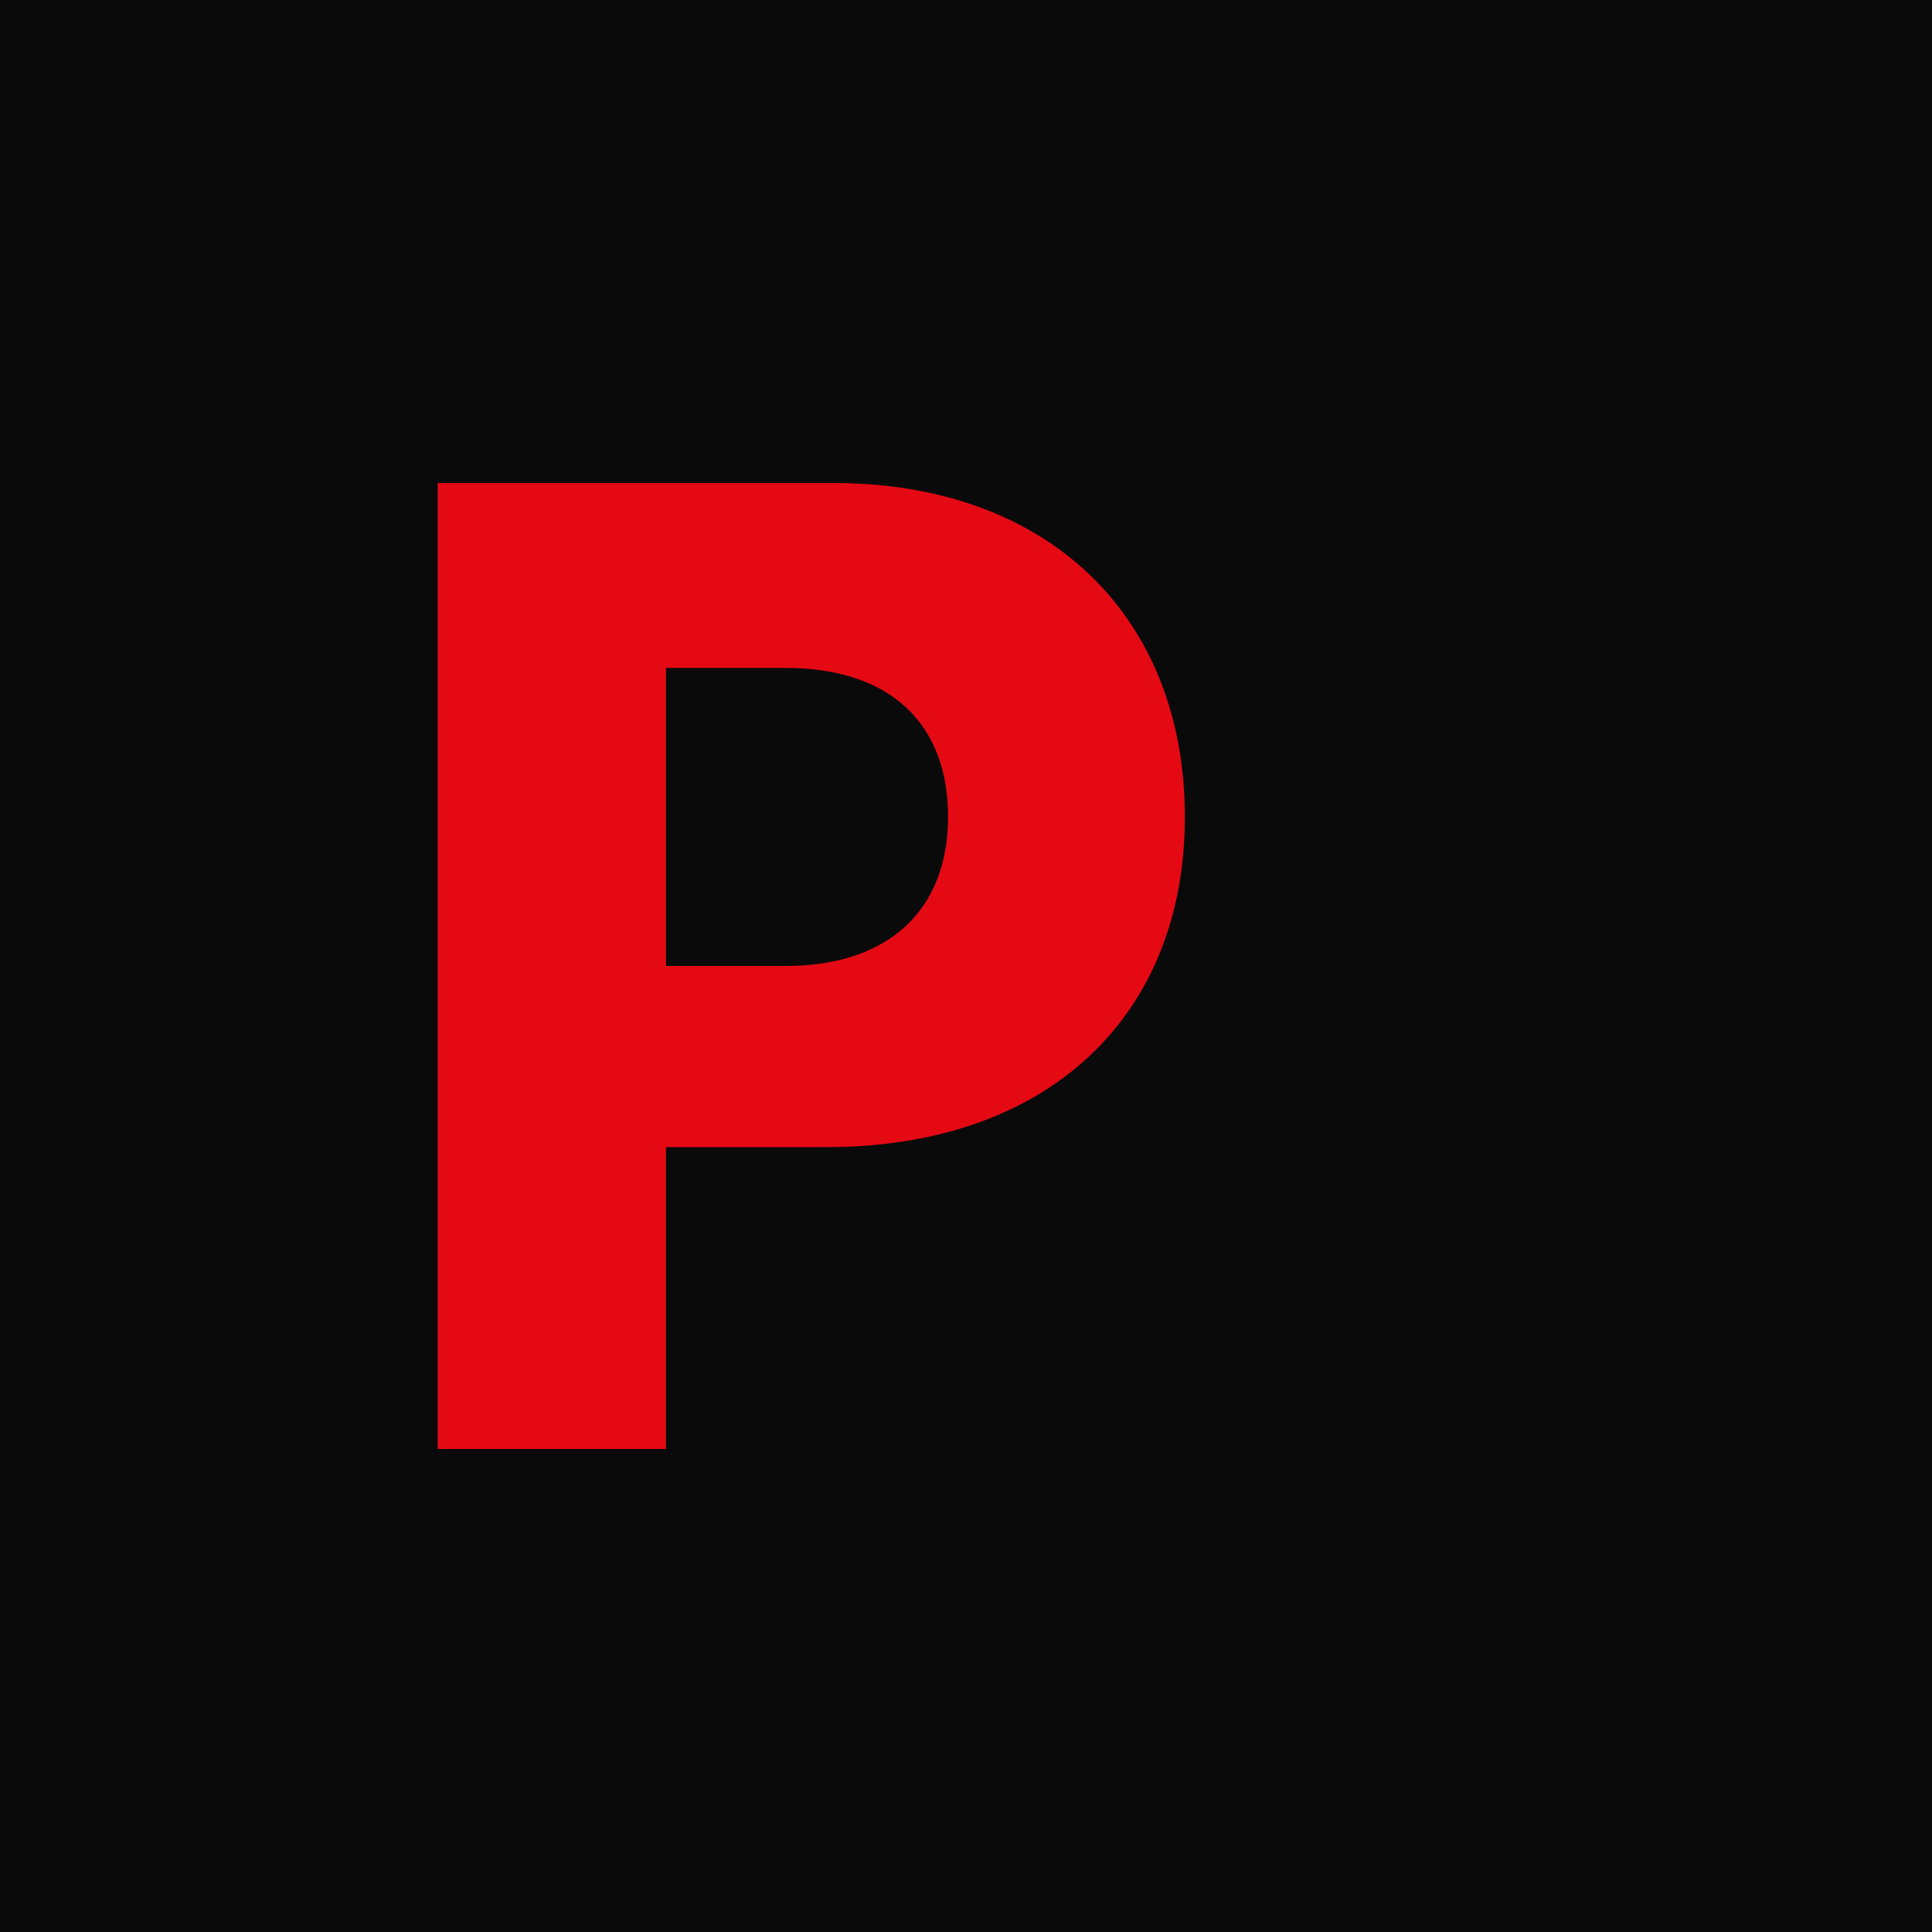
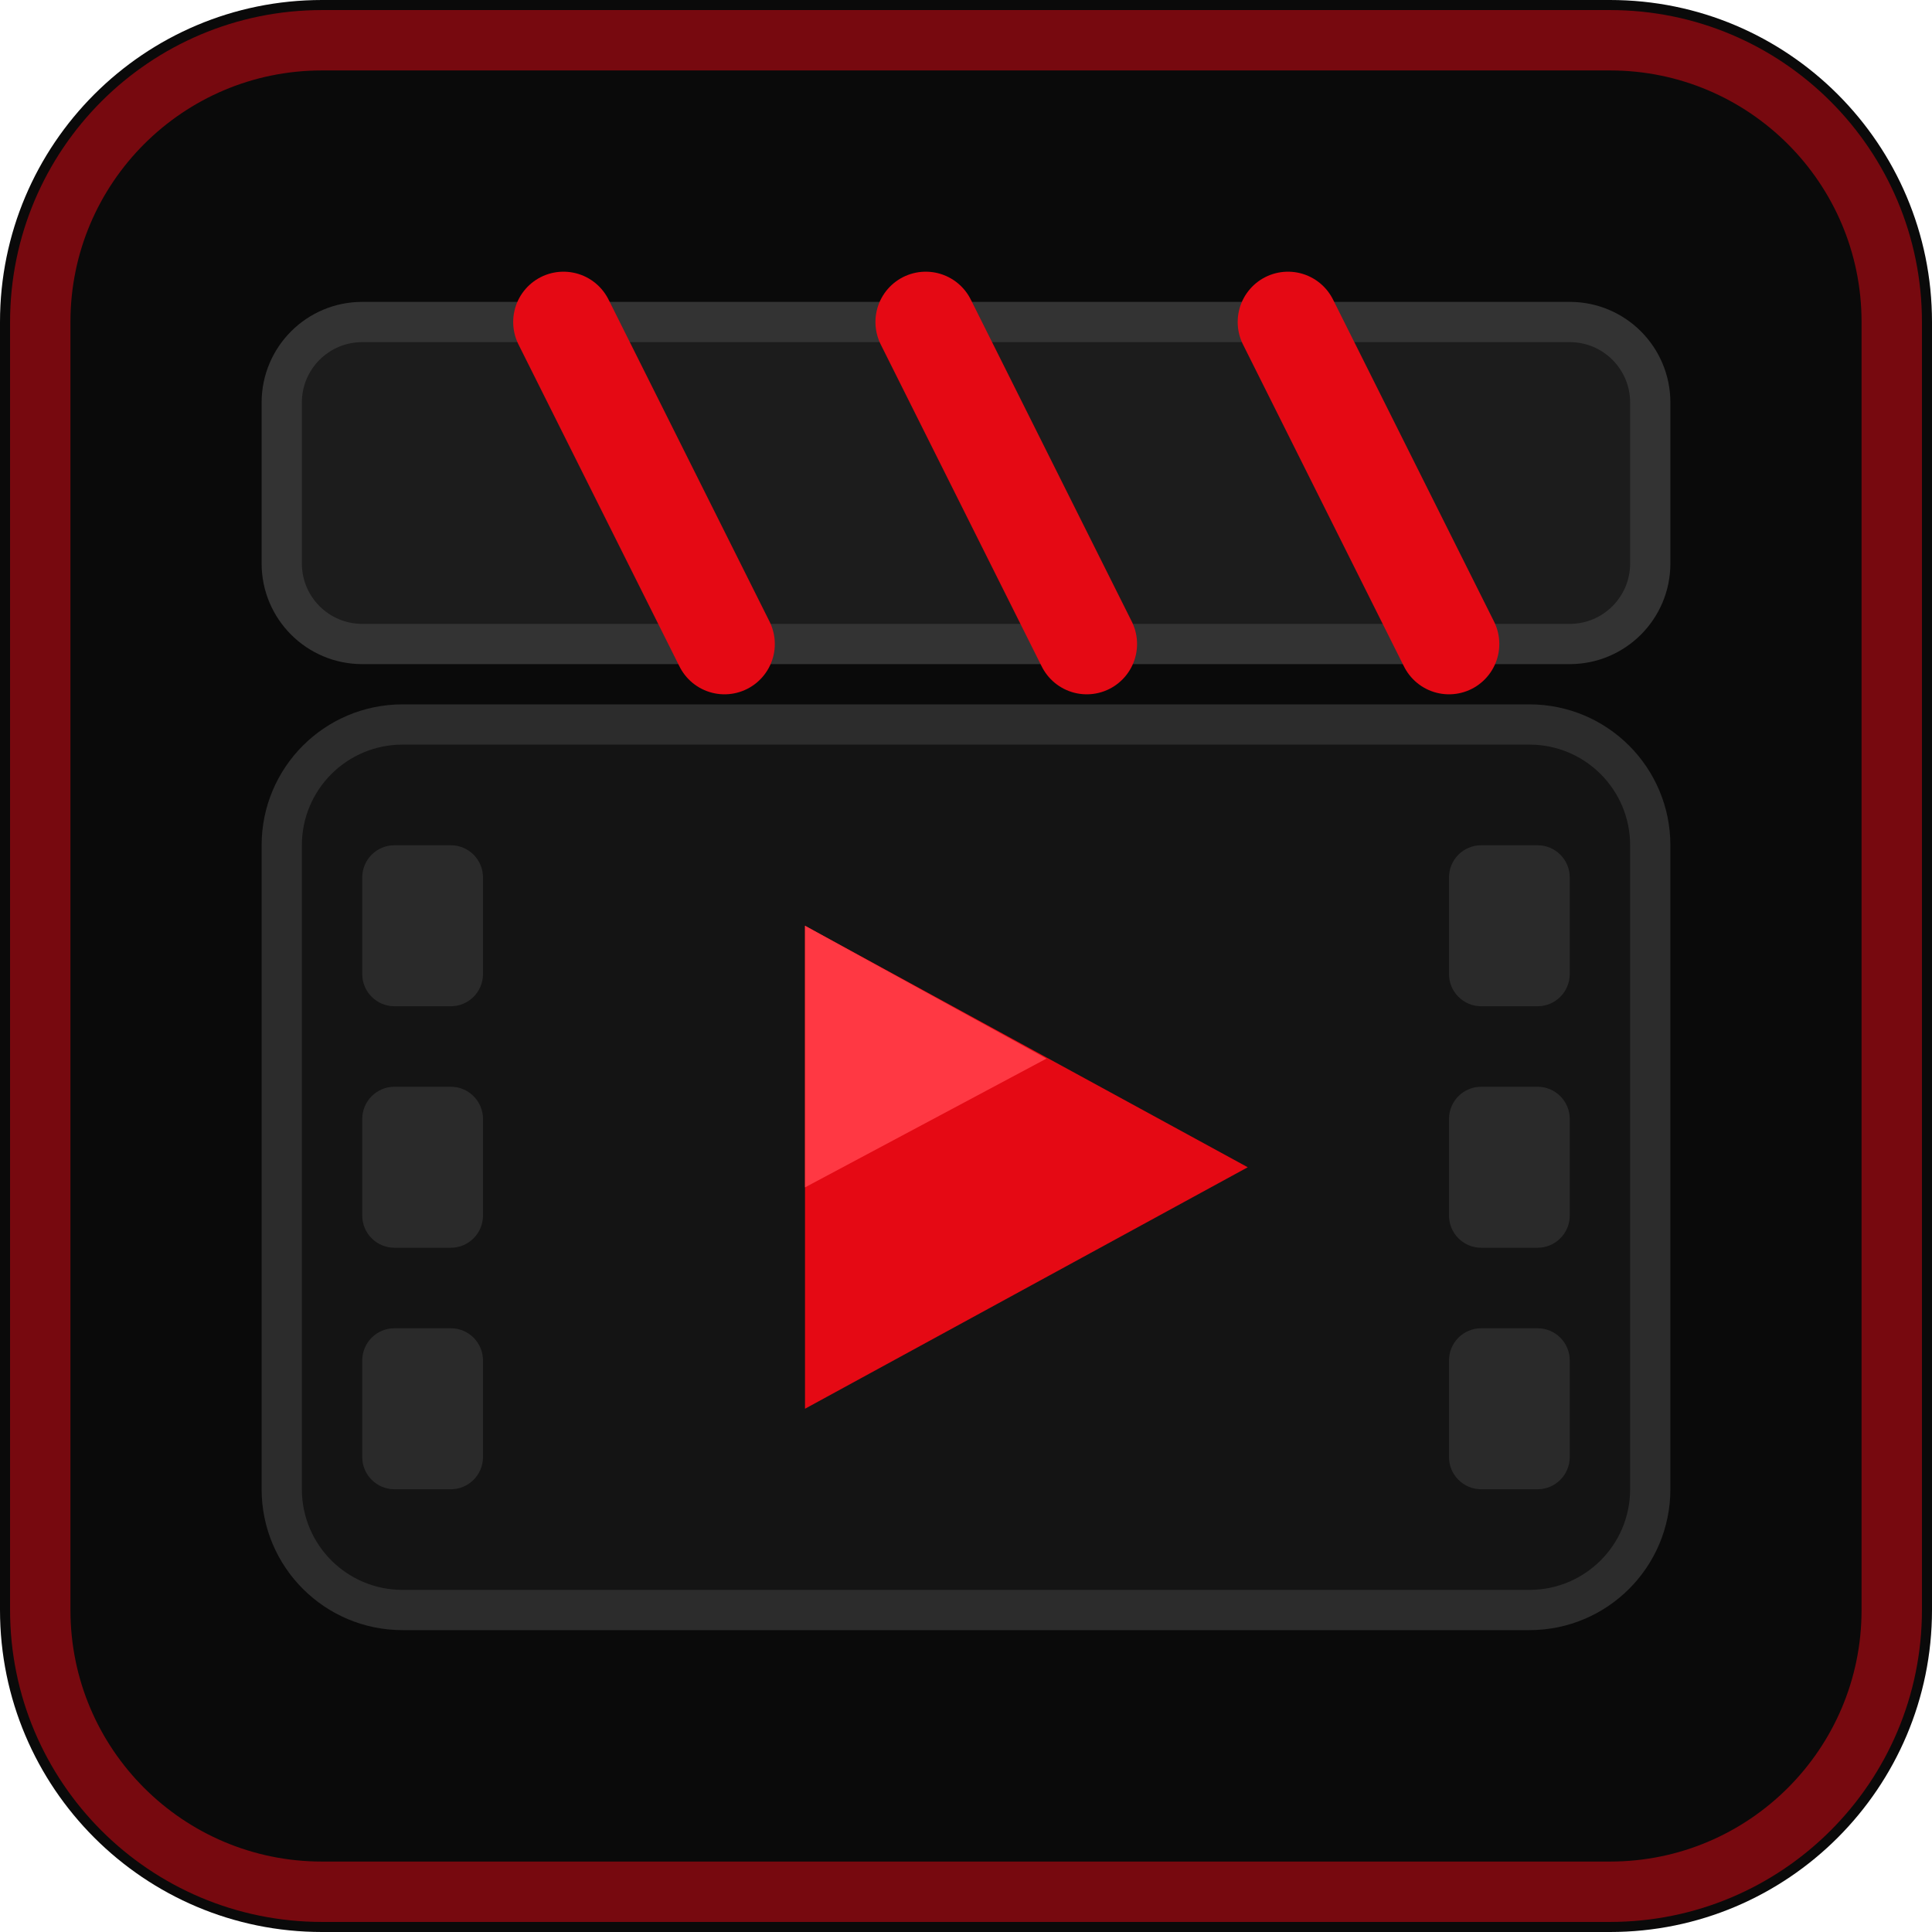
- <svg xmlns="http://www.w3.org/2000/svg" viewBox="0 0 32 32" fill="none">
-   <rect width="32" height="32" fill="#0a0a0a" />
-   <text x="6" y="24" font-family="Inter,sans-serif" font-size="22" font-weight="800" fill="#e50914">P</text>
+ <svg xmlns="http://www.w3.org/2000/svg" viewBox="0 0 48 48" fill="none">
+   <rect width="48" height="48" rx="8" fill="#0a0a0a" />
+   <rect x="1" y="1" width="46" height="46" rx="7" stroke="#e50914" stroke-opacity="0.5" stroke-width="1.5" />
+   <rect x="7" y="8" width="34" height="8" rx="2" fill="#1c1c1c" stroke="#333" stroke-width="1" />
+   <line x1="14" y1="8" x2="18" y2="16" stroke="#e50914" stroke-width="2.5" stroke-linecap="round" />
+   <line x1="23" y1="8" x2="27" y2="16" stroke="#e50914" stroke-width="2.5" stroke-linecap="round" />
+   <line x1="32" y1="8" x2="36" y2="16" stroke="#e50914" stroke-width="2.5" stroke-linecap="round" />
+   <rect x="7" y="18" width="34" height="22" rx="3" fill="#141414" stroke="#2c2c2c" stroke-width="1" />
+   <rect x="9" y="21" width="3" height="4" rx="0.8" fill="#2a2a2a" />
+   <rect x="9" y="27" width="3" height="4" rx="0.8" fill="#2a2a2a" />
+   <rect x="9" y="33" width="3" height="4" rx="0.8" fill="#2a2a2a" />
+   <rect x="36" y="21" width="3" height="4" rx="0.8" fill="#2a2a2a" />
+   <rect x="36" y="27" width="3" height="4" rx="0.8" fill="#2a2a2a" />
+   <rect x="36" y="33" width="3" height="4" rx="0.8" fill="#2a2a2a" />
+   <polygon points="20,23 31,29 20,35" fill="#e50914" />
+   <polygon points="20,23 26,26.3 20,29.5" fill="#ff3843" />
</svg>
